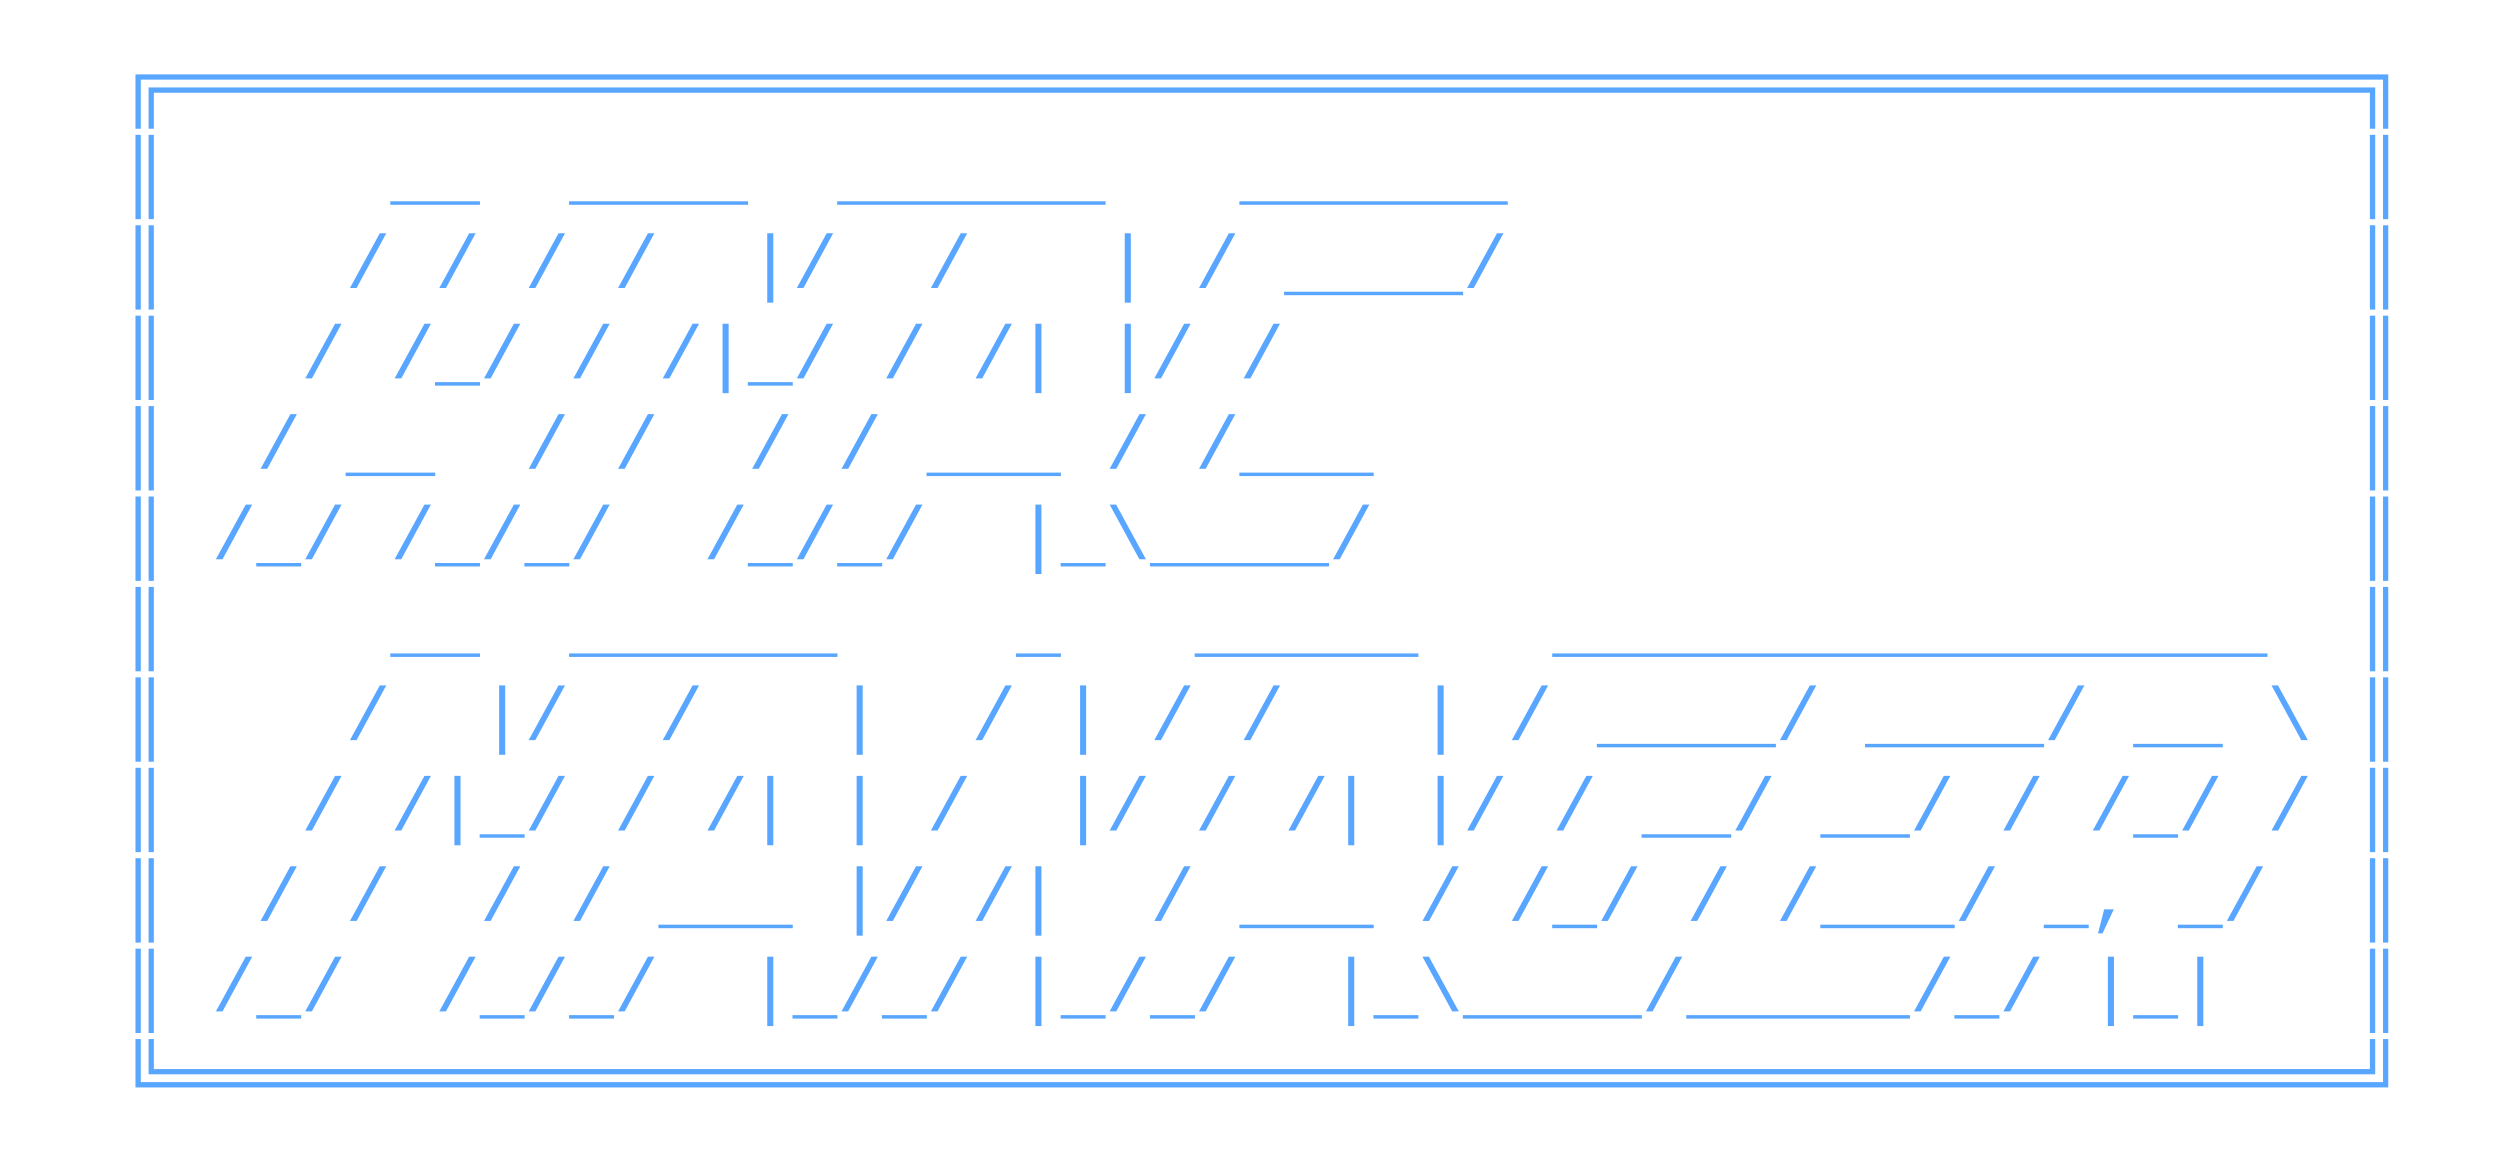
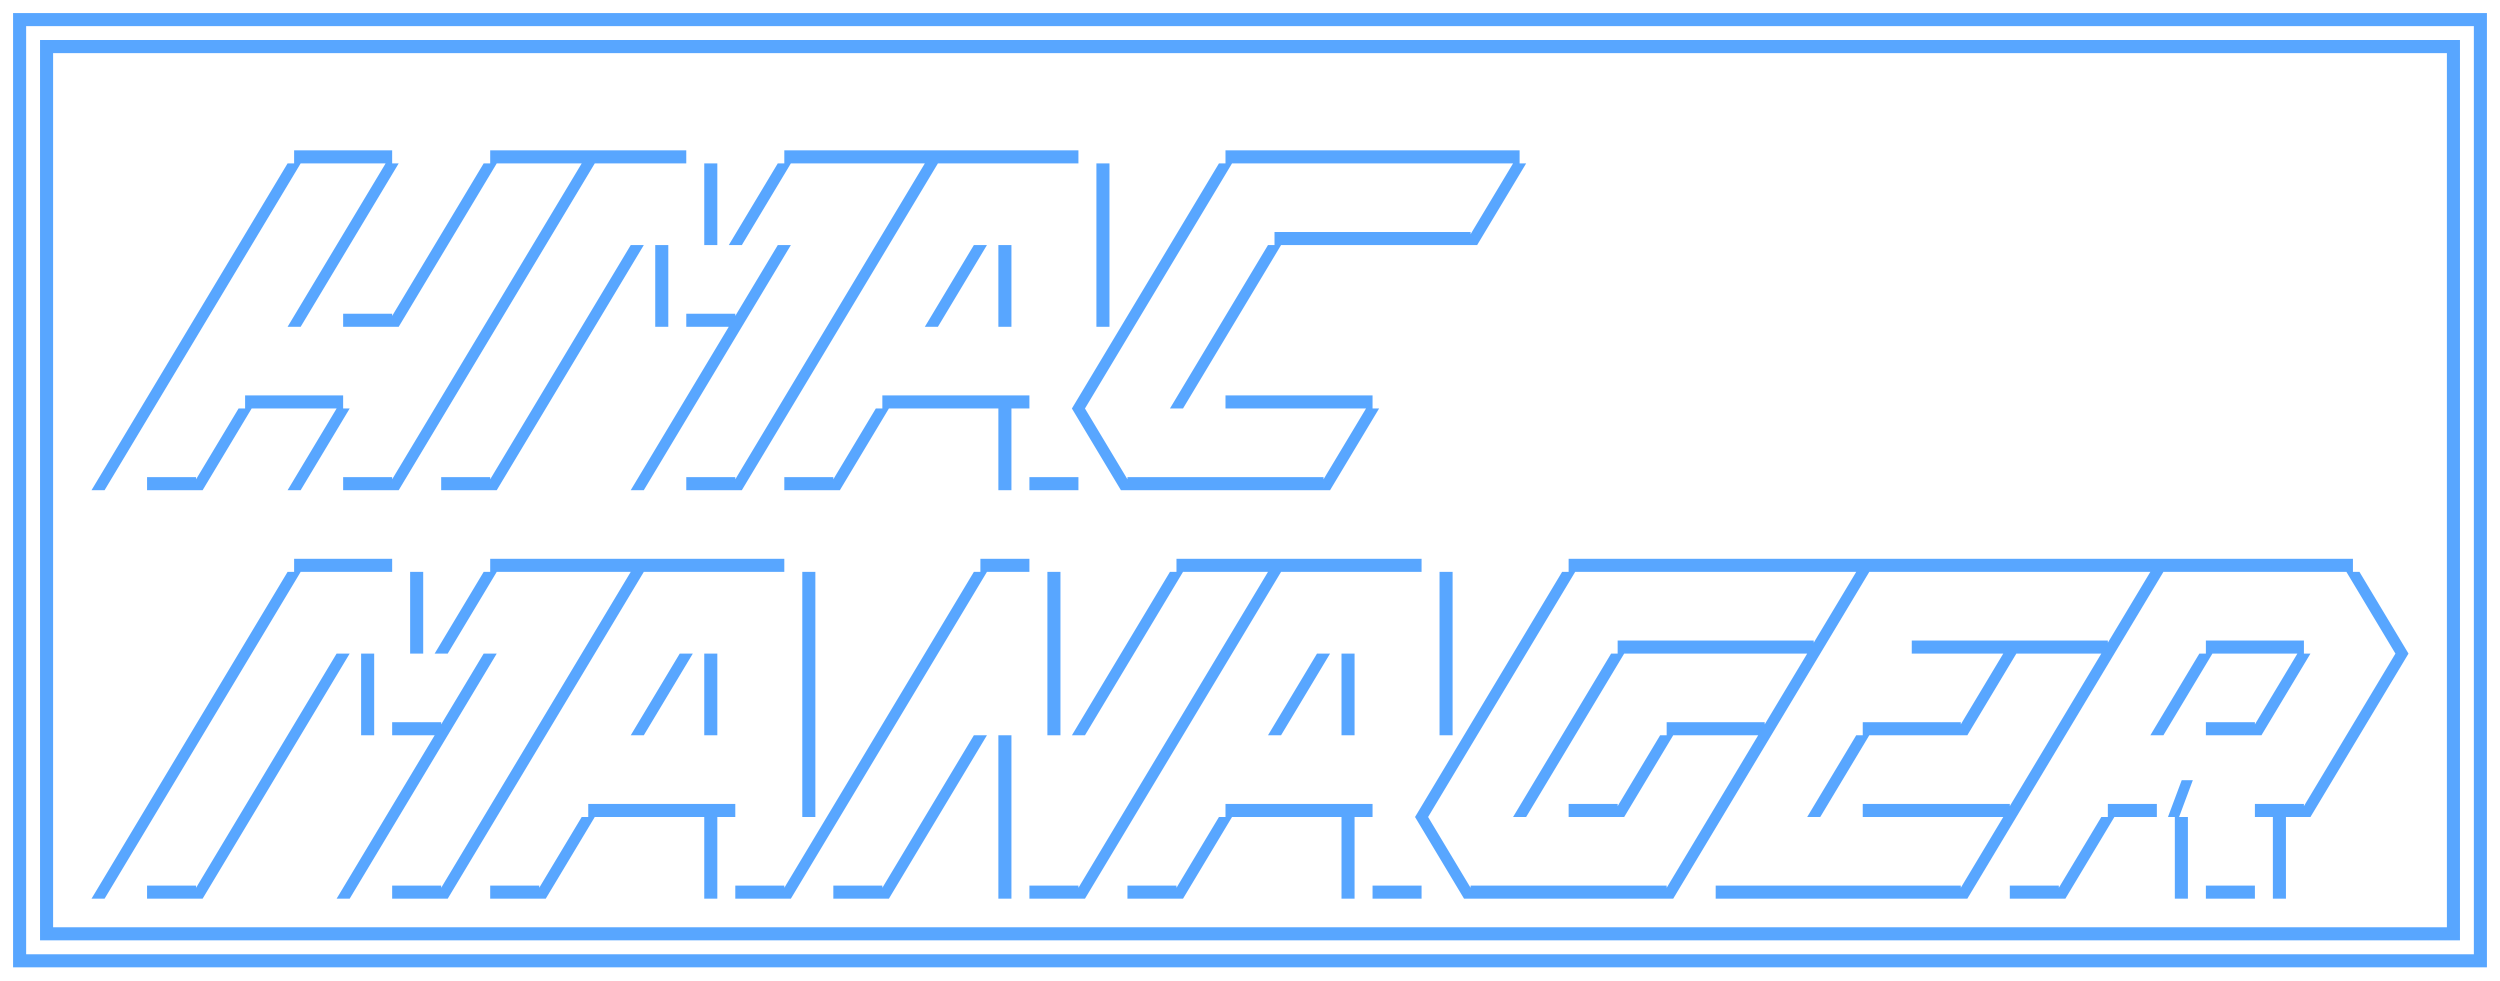
- <svg xmlns="http://www.w3.org/2000/svg" width="470" height="220" viewBox="0 0 470 220" role="img" aria-label="HMAC MANAGER">
-   <text xml:space="preserve" font-family="ui-monospace, SFMono-Regular, Menlo, Consolas, 'Courier New', monospace" font-size="14" fill="#58a6ff">
-     <tspan x="23" y="20" textLength="424" lengthAdjust="spacingAndGlyphs">╔═════════════════════════════════════════════════╗</tspan>
-     <tspan x="23" y="37" textLength="424" lengthAdjust="spacingAndGlyphs">║     __  ____  ______   ______                   ║</tspan>
-     <tspan x="23" y="54" textLength="424" lengthAdjust="spacingAndGlyphs">║    / / / /  |/  /   | / ____/                   ║</tspan>
-     <tspan x="23" y="71" textLength="424" lengthAdjust="spacingAndGlyphs">║   / /_/ / /|_/ / /| |/ /                        ║</tspan>
-     <tspan x="23" y="88" textLength="424" lengthAdjust="spacingAndGlyphs">║  / __  / /  / / ___ / /___                      ║</tspan>
-     <tspan x="23" y="105" textLength="424" lengthAdjust="spacingAndGlyphs">║ /_/ /_/_/  /_/_/  |_\____/                      ║</tspan>
-     <tspan x="23" y="122" textLength="424" lengthAdjust="spacingAndGlyphs">║     __  ______    _   _____   ________________  ║</tspan>
-     <tspan x="23" y="139" textLength="424" lengthAdjust="spacingAndGlyphs">║    /  |/  /   |  / | / /   | / ____/ ____/ __ \ ║</tspan>
-     <tspan x="23" y="156" textLength="424" lengthAdjust="spacingAndGlyphs">║   / /|_/ / /| | /  |/ / /| |/ / __/ __/ / /_/ / ║</tspan>
-     <tspan x="23" y="173" textLength="424" lengthAdjust="spacingAndGlyphs">║  / /  / / ___ |/ /|  / ___ / /_/ / /___/ _, _/  ║</tspan>
-     <tspan x="23" y="190" textLength="424" lengthAdjust="spacingAndGlyphs">║ /_/  /_/_/  |_/_/ |_/_/  |_\____/_____/_/ |_|   ║</tspan>
-     <tspan x="23" y="207" textLength="424" lengthAdjust="spacingAndGlyphs">╚═════════════════════════════════════════════════╝</tspan>
-   </text>
+ <svg xmlns="http://www.w3.org/2000/svg" viewBox="0 0 612 240" fill="#58a6ff" role="img" aria-label="HmacManager">
+   <path d="M72 36.8L84 36.8L84 40L72 40ZM84 36.8L96 36.8L96 40L84 40ZM120 36.8L132 36.8L132 40L120 40ZM132 36.8L144 36.8L144 40L132 40ZM144 36.8L156 36.8L156 40L144 40ZM156 36.8L168 36.8L168 40L156 40ZM192 36.8L204 36.8L204 40L192 40ZM204 36.8L216 36.8L216 40L204 40ZM216 36.8L228 36.8L228 40L216 40ZM228 36.8L240 36.8L240 40L228 40ZM240 36.8L252 36.8L252 40L240 40ZM252 36.8L264 36.8L264 40L252 40ZM300 36.8L312 36.8L312 40L300 40ZM312 36.8L324 36.8L324 40L312 40ZM324 36.8L336 36.8L336 40L324 40ZM336 36.8L348 36.8L348 40L336 40ZM348 36.8L360 36.8L360 40L348 40ZM360 36.8L372 36.8L372 40L360 40ZM70.4 40L73.6 40L61.6 60L58.4 60ZM94.4 40L97.6 40L85.6 60L82.4 60ZM118.4 40L121.6 40L109.6 60L106.4 60ZM142.4 40L145.6 40L133.6 60L130.4 60ZM172.4 40L175.6 40L175.6 60L172.4 60ZM190.4 40L193.6 40L181.6 60L178.4 60ZM226.4 40L229.6 40L217.6 60L214.4 60ZM268.4 40L271.6 40L271.6 60L268.4 60ZM298.4 40L301.6 40L289.6 60L286.4 60ZM312 56.8L324 56.8L324 60L312 60ZM324 56.8L336 56.8L336 60L324 60ZM336 56.8L348 56.8L348 60L336 60ZM348 56.8L360 56.8L360 60L348 60ZM370.4 40L373.6 40L361.6 60L358.4 60ZM58.4 60L61.6 60L49.6 80L46.4 80ZM82.4 60L85.6 60L73.6 80L70.4 80ZM84 76.8L96 76.8L96 80L84 80ZM106.4 60L109.6 60L97.6 80L94.4 80ZM130.4 60L133.6 60L121.6 80L118.4 80ZM154.4 60L157.6 60L145.6 80L142.4 80ZM160.4 60L163.6 60L163.6 80L160.4 80ZM168 76.8L180 76.8L180 80L168 80ZM190.4 60L193.6 60L181.6 80L178.4 80ZM214.4 60L217.6 60L205.6 80L202.4 80ZM238.4 60L241.6 60L229.6 80L226.4 80ZM244.4 60L247.6 60L247.6 80L244.4 80ZM268.4 60L271.6 60L271.6 80L268.4 80ZM286.4 60L289.6 60L277.6 80L274.4 80ZM310.4 60L313.6 60L301.6 80L298.4 80ZM46.4 80L49.6 80L37.6 100L34.4 100ZM60 96.8L72 96.8L72 100L60 100ZM72 96.8L84 96.8L84 100L72 100ZM118.4 80L121.6 80L109.6 100L106.4 100ZM142.4 80L145.6 80L133.6 100L130.4 100ZM178.4 80L181.6 80L169.6 100L166.4 100ZM202.4 80L205.6 80L193.6 100L190.4 100ZM216 96.8L228 96.8L228 100L216 100ZM228 96.8L240 96.8L240 100L228 100ZM240 96.8L252 96.8L252 100L240 100ZM274.4 80L277.6 80L265.6 100L262.4 100ZM298.4 80L301.6 80L289.6 100L286.4 100ZM300 96.8L312 96.8L312 100L300 100ZM312 96.8L324 96.8L324 100L312 100ZM324 96.8L336 96.8L336 100L324 100ZM34.4 100L37.6 100L25.6 120L22.4 120ZM36 116.8L48 116.8L48 120L36 120ZM58.4 100L61.6 100L49.6 120L46.4 120ZM82.4 100L85.6 100L73.6 120L70.4 120ZM84 116.8L96 116.8L96 120L84 120ZM106.4 100L109.6 100L97.6 120L94.4 120ZM108 116.8L120 116.8L120 120L108 120ZM130.4 100L133.6 100L121.6 120L118.4 120ZM166.4 100L169.6 100L157.6 120L154.4 120ZM168 116.8L180 116.8L180 120L168 120ZM190.4 100L193.6 100L181.6 120L178.4 120ZM192 116.8L204 116.8L204 120L192 120ZM214.4 100L217.6 100L205.6 120L202.4 120ZM244.4 100L247.6 100L247.6 120L244.4 120ZM252 116.8L264 116.8L264 120L252 120ZM262.4 100L265.6 100L277.6 120L274.4 120ZM276 116.8L288 116.8L288 120L276 120ZM288 116.8L300 116.8L300 120L288 120ZM300 116.8L312 116.8L312 120L300 120ZM312 116.8L324 116.8L324 120L312 120ZM334.4 100L337.6 100L325.6 120L322.4 120ZM72 136.8L84 136.8L84 140L72 140ZM84 136.8L96 136.8L96 140L84 140ZM120 136.8L132 136.8L132 140L120 140ZM132 136.8L144 136.8L144 140L132 140ZM144 136.8L156 136.8L156 140L144 140ZM156 136.8L168 136.8L168 140L156 140ZM168 136.8L180 136.8L180 140L168 140ZM180 136.8L192 136.8L192 140L180 140ZM240 136.8L252 136.8L252 140L240 140ZM288 136.8L300 136.8L300 140L288 140ZM300 136.8L312 136.8L312 140L300 140ZM312 136.8L324 136.8L324 140L312 140ZM324 136.8L336 136.8L336 140L324 140ZM336 136.8L348 136.8L348 140L336 140ZM384 136.8L396 136.8L396 140L384 140ZM396 136.8L408 136.8L408 140L396 140ZM408 136.8L420 136.8L420 140L408 140ZM420 136.8L432 136.8L432 140L420 140ZM432 136.8L444 136.8L444 140L432 140ZM444 136.8L456 136.8L456 140L444 140ZM456 136.8L468 136.8L468 140L456 140ZM468 136.8L480 136.8L480 140L468 140ZM480 136.8L492 136.8L492 140L480 140ZM492 136.8L504 136.8L504 140L492 140ZM504 136.8L516 136.8L516 140L504 140ZM516 136.8L528 136.8L528 140L516 140ZM528 136.8L540 136.8L540 140L528 140ZM540 136.8L552 136.8L552 140L540 140ZM552 136.8L564 136.8L564 140L552 140ZM564 136.8L576 136.8L576 140L564 140ZM70.4 140L73.6 140L61.6 160L58.4 160ZM100.4 140L103.6 140L103.6 160L100.4 160ZM118.4 140L121.6 140L109.6 160L106.4 160ZM154.4 140L157.6 140L145.6 160L142.4 160ZM196.4 140L199.6 140L199.6 160L196.4 160ZM238.4 140L241.6 140L229.6 160L226.4 160ZM256.4 140L259.6 140L259.6 160L256.4 160ZM286.4 140L289.6 140L277.6 160L274.4 160ZM310.4 140L313.6 140L301.6 160L298.4 160ZM352.4 140L355.6 140L355.6 160L352.4 160ZM382.4 140L385.6 140L373.6 160L370.4 160ZM396 156.8L408 156.8L408 160L396 160ZM408 156.8L420 156.8L420 160L408 160ZM420 156.8L432 156.8L432 160L420 160ZM432 156.8L444 156.8L444 160L432 160ZM454.4 140L457.6 140L445.6 160L442.4 160ZM468 156.8L480 156.8L480 160L468 160ZM480 156.8L492 156.8L492 160L480 160ZM492 156.8L504 156.8L504 160L492 160ZM504 156.8L516 156.8L516 160L504 160ZM526.4 140L529.6 140L517.6 160L514.4 160ZM540 156.8L552 156.8L552 160L540 160ZM552 156.8L564 156.8L564 160L552 160ZM574.4 140L577.6 140L589.6 160L586.4 160ZM58.4 160L61.6 160L49.6 180L46.4 180ZM82.4 160L85.6 160L73.6 180L70.4 180ZM88.4 160L91.6 160L91.6 180L88.4 180ZM96 176.8L108 176.8L108 180L96 180ZM118.4 160L121.6 160L109.6 180L106.4 180ZM142.4 160L145.6 160L133.6 180L130.4 180ZM166.4 160L169.6 160L157.6 180L154.4 180ZM172.4 160L175.6 160L175.6 180L172.4 180ZM196.4 160L199.6 160L199.6 180L196.4 180ZM226.4 160L229.6 160L217.6 180L214.4 180ZM256.4 160L259.6 160L259.6 180L256.4 180ZM274.4 160L277.6 160L265.6 180L262.4 180ZM298.4 160L301.6 160L289.6 180L286.4 180ZM322.4 160L325.6 160L313.6 180L310.4 180ZM328.4 160L331.6 160L331.6 180L328.4 180ZM352.4 160L355.6 160L355.6 180L352.4 180ZM370.4 160L373.6 160L361.6 180L358.4 180ZM394.4 160L397.6 160L385.6 180L382.4 180ZM408 176.8L420 176.8L420 180L408 180ZM420 176.8L432 176.8L432 180L420 180ZM442.4 160L445.6 160L433.6 180L430.4 180ZM456 176.8L468 176.8L468 180L456 180ZM468 176.8L480 176.8L480 180L468 180ZM490.4 160L493.6 160L481.6 180L478.4 180ZM514.4 160L517.6 160L505.6 180L502.4 180ZM538.4 160L541.6 160L529.6 180L526.4 180ZM540 176.8L552 176.8L552 180L540 180ZM562.4 160L565.6 160L553.6 180L550.4 180ZM586.4 160L589.6 160L577.6 180L574.4 180ZM46.4 180L49.6 180L37.6 200L34.4 200ZM70.4 180L73.6 180L61.6 200L58.4 200ZM106.4 180L109.6 180L97.6 200L94.4 200ZM130.4 180L133.6 180L121.6 200L118.4 200ZM144 196.8L156 196.8L156 200L144 200ZM156 196.8L168 196.8L168 200L156 200ZM168 196.8L180 196.8L180 200L168 200ZM196.4 180L199.6 180L199.6 200L196.4 200ZM214.4 180L217.6 180L205.6 200L202.4 200ZM238.4 180L241.6 180L229.6 200L226.4 200ZM244.4 180L247.6 180L247.6 200L244.4 200ZM286.4 180L289.6 180L277.6 200L274.4 200ZM300 196.8L312 196.8L312 200L300 200ZM312 196.8L324 196.8L324 200L312 200ZM324 196.8L336 196.8L336 200L324 200ZM358.4 180L361.6 180L349.6 200L346.4 200ZM382.4 180L385.6 180L373.6 200L370.4 200ZM384 196.8L396 196.8L396 200L384 200ZM406.4 180L409.6 180L397.6 200L394.4 200ZM430.4 180L433.6 180L421.6 200L418.4 200ZM454.4 180L457.6 180L445.6 200L442.4 200ZM456 196.8L468 196.8L468 200L456 200ZM468 196.8L480 196.8L480 200L468 200ZM480 196.8L492 196.8L492 200L480 200ZM502.4 180L505.6 180L493.6 200L490.4 200ZM516 196.8L528 196.8L528 200L516 200ZM534.08 191L536.8 191L533.44 200L530.72 200ZM552 196.8L564 196.8L564 200L552 200ZM574.4 180L577.6 180L565.6 200L562.4 200ZM34.4 200L37.6 200L25.6 220L22.4 220ZM36 216.8L48 216.8L48 220L36 220ZM58.4 200L61.6 200L49.6 220L46.4 220ZM94.4 200L97.6 200L85.6 220L82.4 220ZM96 216.8L108 216.8L108 220L96 220ZM118.4 200L121.6 200L109.6 220L106.4 220ZM120 216.8L132 216.8L132 220L120 220ZM142.4 200L145.6 200L133.6 220L130.4 220ZM172.4 200L175.6 200L175.6 220L172.4 220ZM180 216.8L192 216.8L192 220L180 220ZM202.4 200L205.6 200L193.6 220L190.4 220ZM204 216.8L216 216.8L216 220L204 220ZM226.4 200L229.6 200L217.6 220L214.4 220ZM244.4 200L247.6 200L247.6 220L244.4 220ZM252 216.8L264 216.8L264 220L252 220ZM274.4 200L277.6 200L265.6 220L262.4 220ZM276 216.8L288 216.8L288 220L276 220ZM298.4 200L301.6 200L289.6 220L286.4 220ZM328.4 200L331.6 200L331.6 220L328.4 220ZM336 216.8L348 216.8L348 220L336 220ZM346.4 200L349.6 200L361.6 220L358.4 220ZM360 216.8L372 216.8L372 220L360 220ZM372 216.8L384 216.8L384 220L372 220ZM384 216.8L396 216.8L396 220L384 220ZM396 216.8L408 216.8L408 220L396 220ZM418.4 200L421.6 200L409.6 220L406.4 220ZM420 216.8L432 216.8L432 220L420 220ZM432 216.8L444 216.8L444 220L432 220ZM444 216.8L456 216.8L456 220L444 220ZM456 216.8L468 216.8L468 220L456 220ZM468 216.8L480 216.8L480 220L468 220ZM490.4 200L493.6 200L481.6 220L478.4 220ZM492 216.8L504 216.8L504 220L492 220ZM514.4 200L517.6 200L505.6 220L502.4 220ZM532.4 200L535.6 200L535.6 220L532.4 220ZM540 216.8L552 216.8L552 220L540 220ZM556.4 200L559.6 200L559.6 220L556.4 220ZM3.2 3.2L608.8 3.2L608.8 6.4L3.2 6.4ZM3.2 233.6L608.8 233.6L608.8 236.8L3.2 236.8ZM3.2 3.2L6.4 3.2L6.4 236.8L3.2 236.8ZM605.6 3.2L608.8 3.2L608.8 236.8L605.6 236.8ZM9.8 9.8L602.2 9.8L602.2 13L9.8 13ZM9.8 227L602.2 227L602.2 230.2L9.8 230.2ZM9.8 9.8L13 9.8L13 230.2L9.8 230.2ZM599 9.8L602.2 9.8L602.2 230.2L599 230.2Z" />
</svg>
